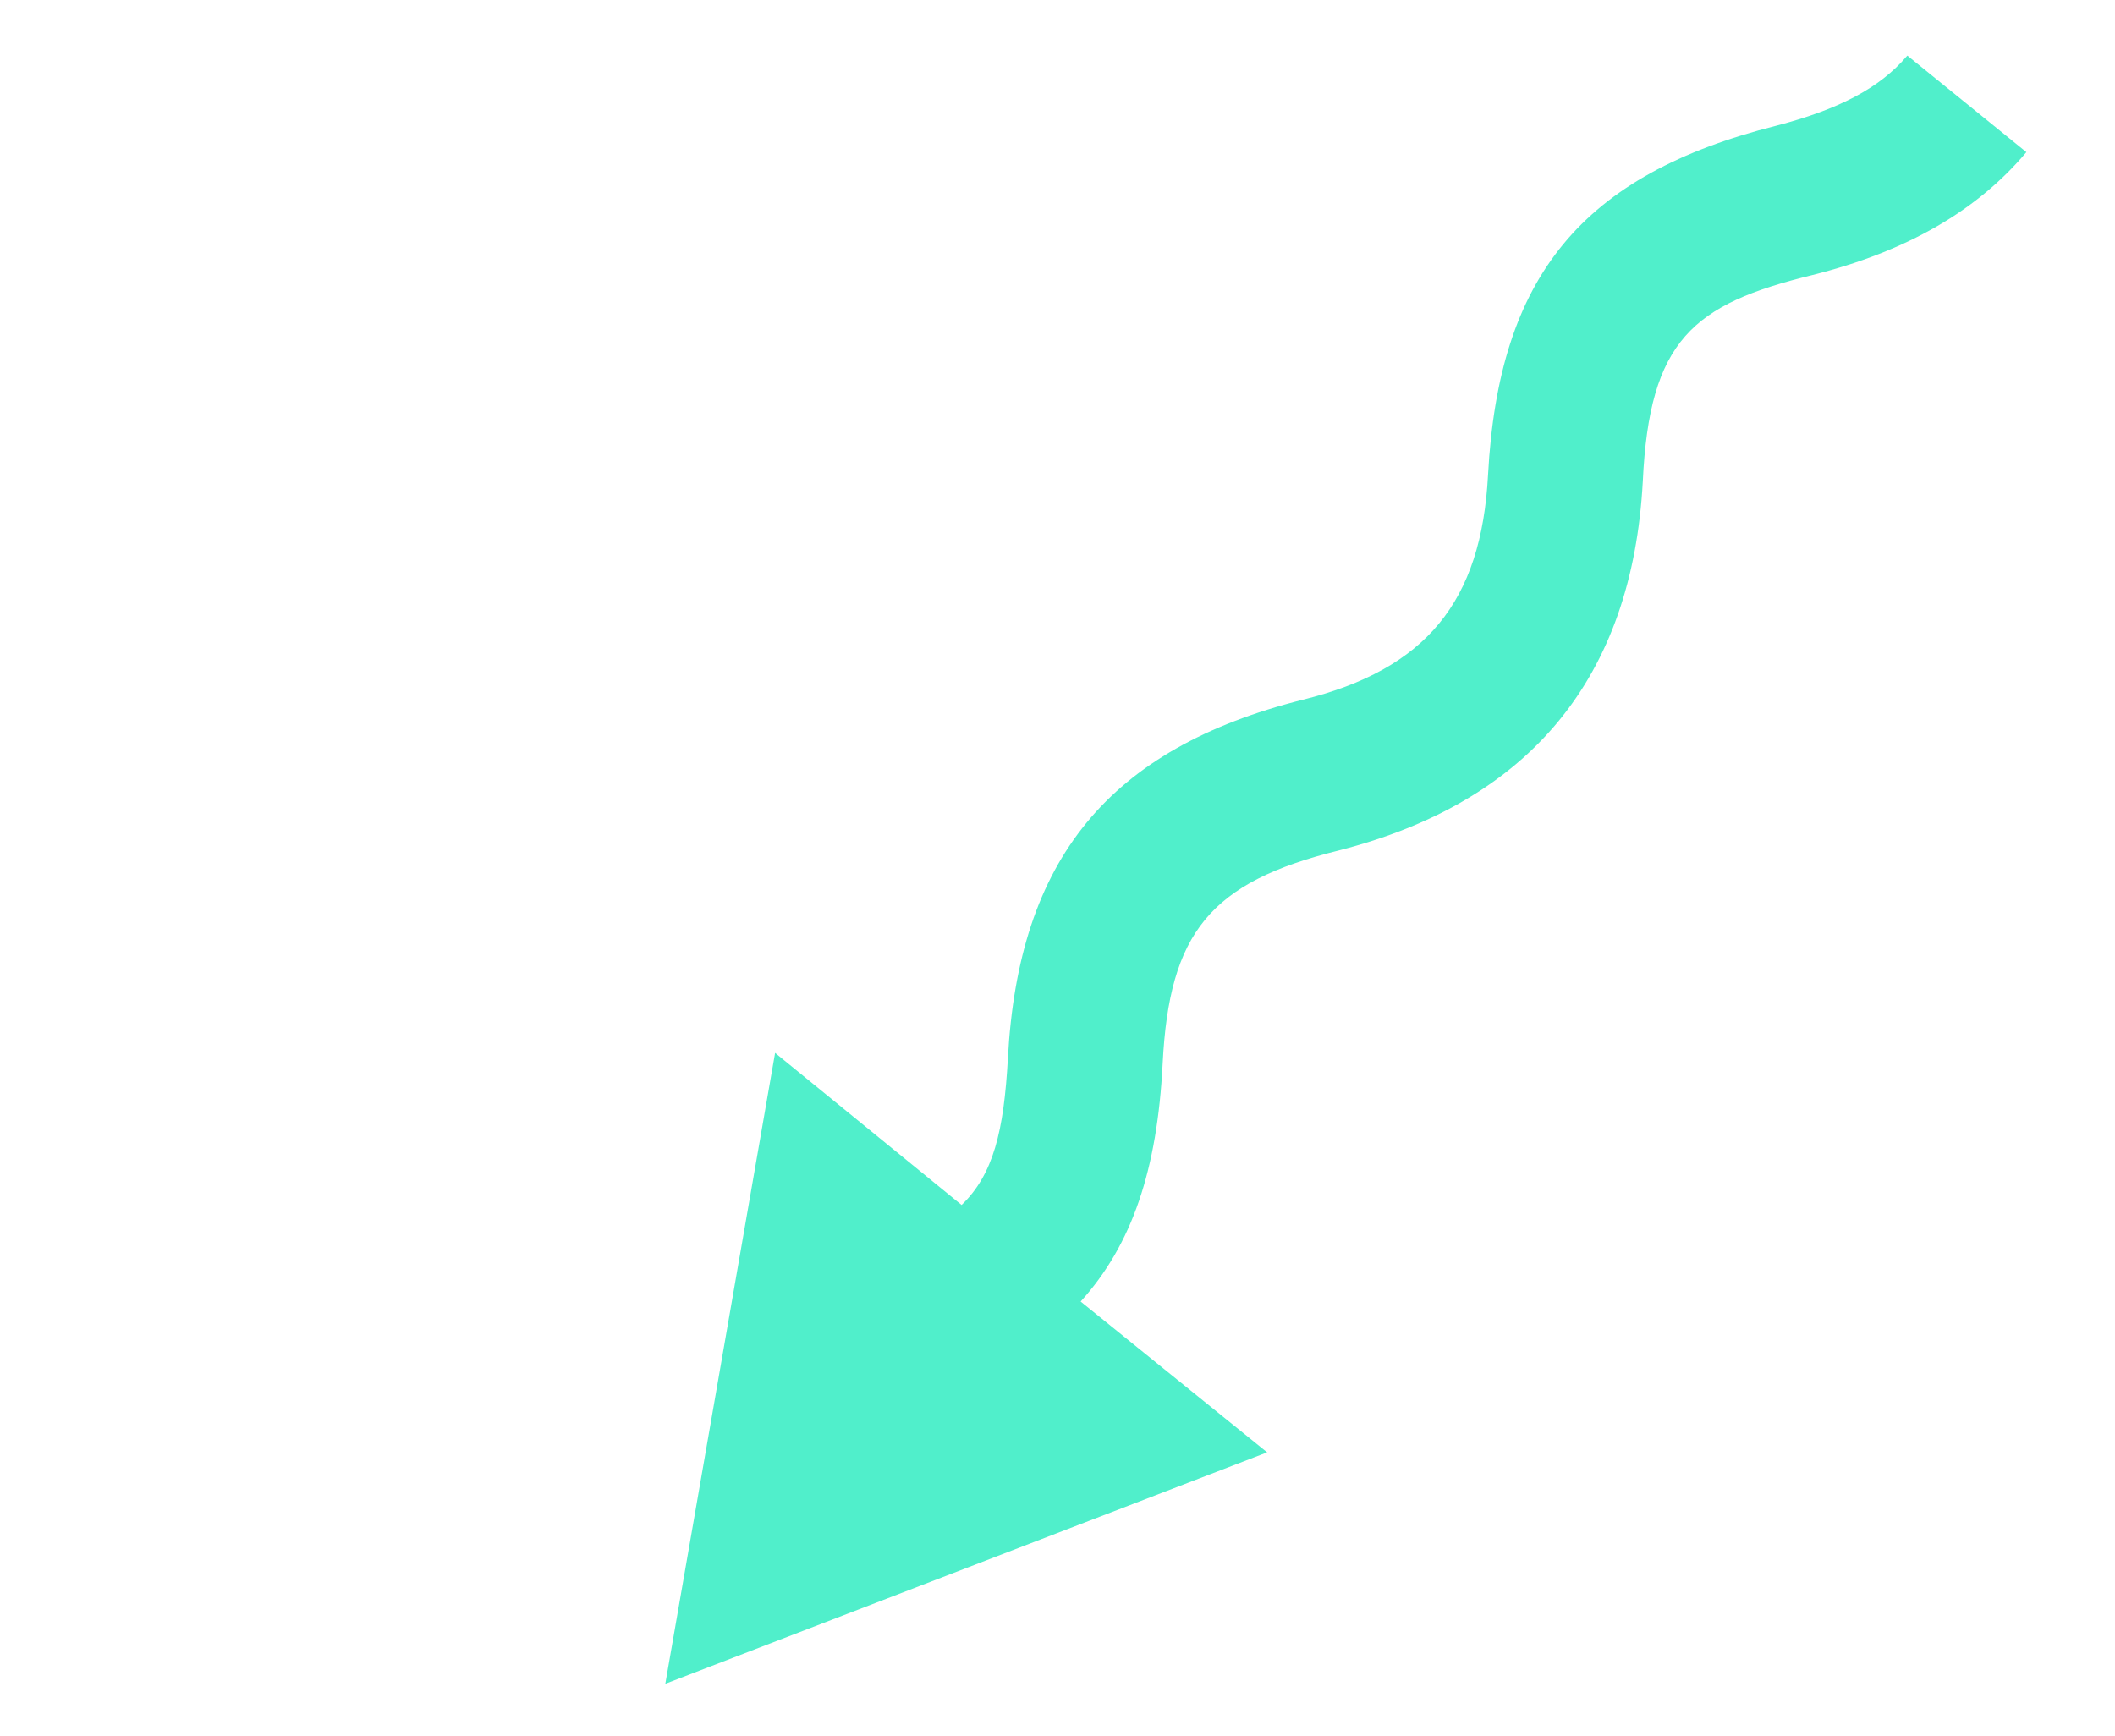
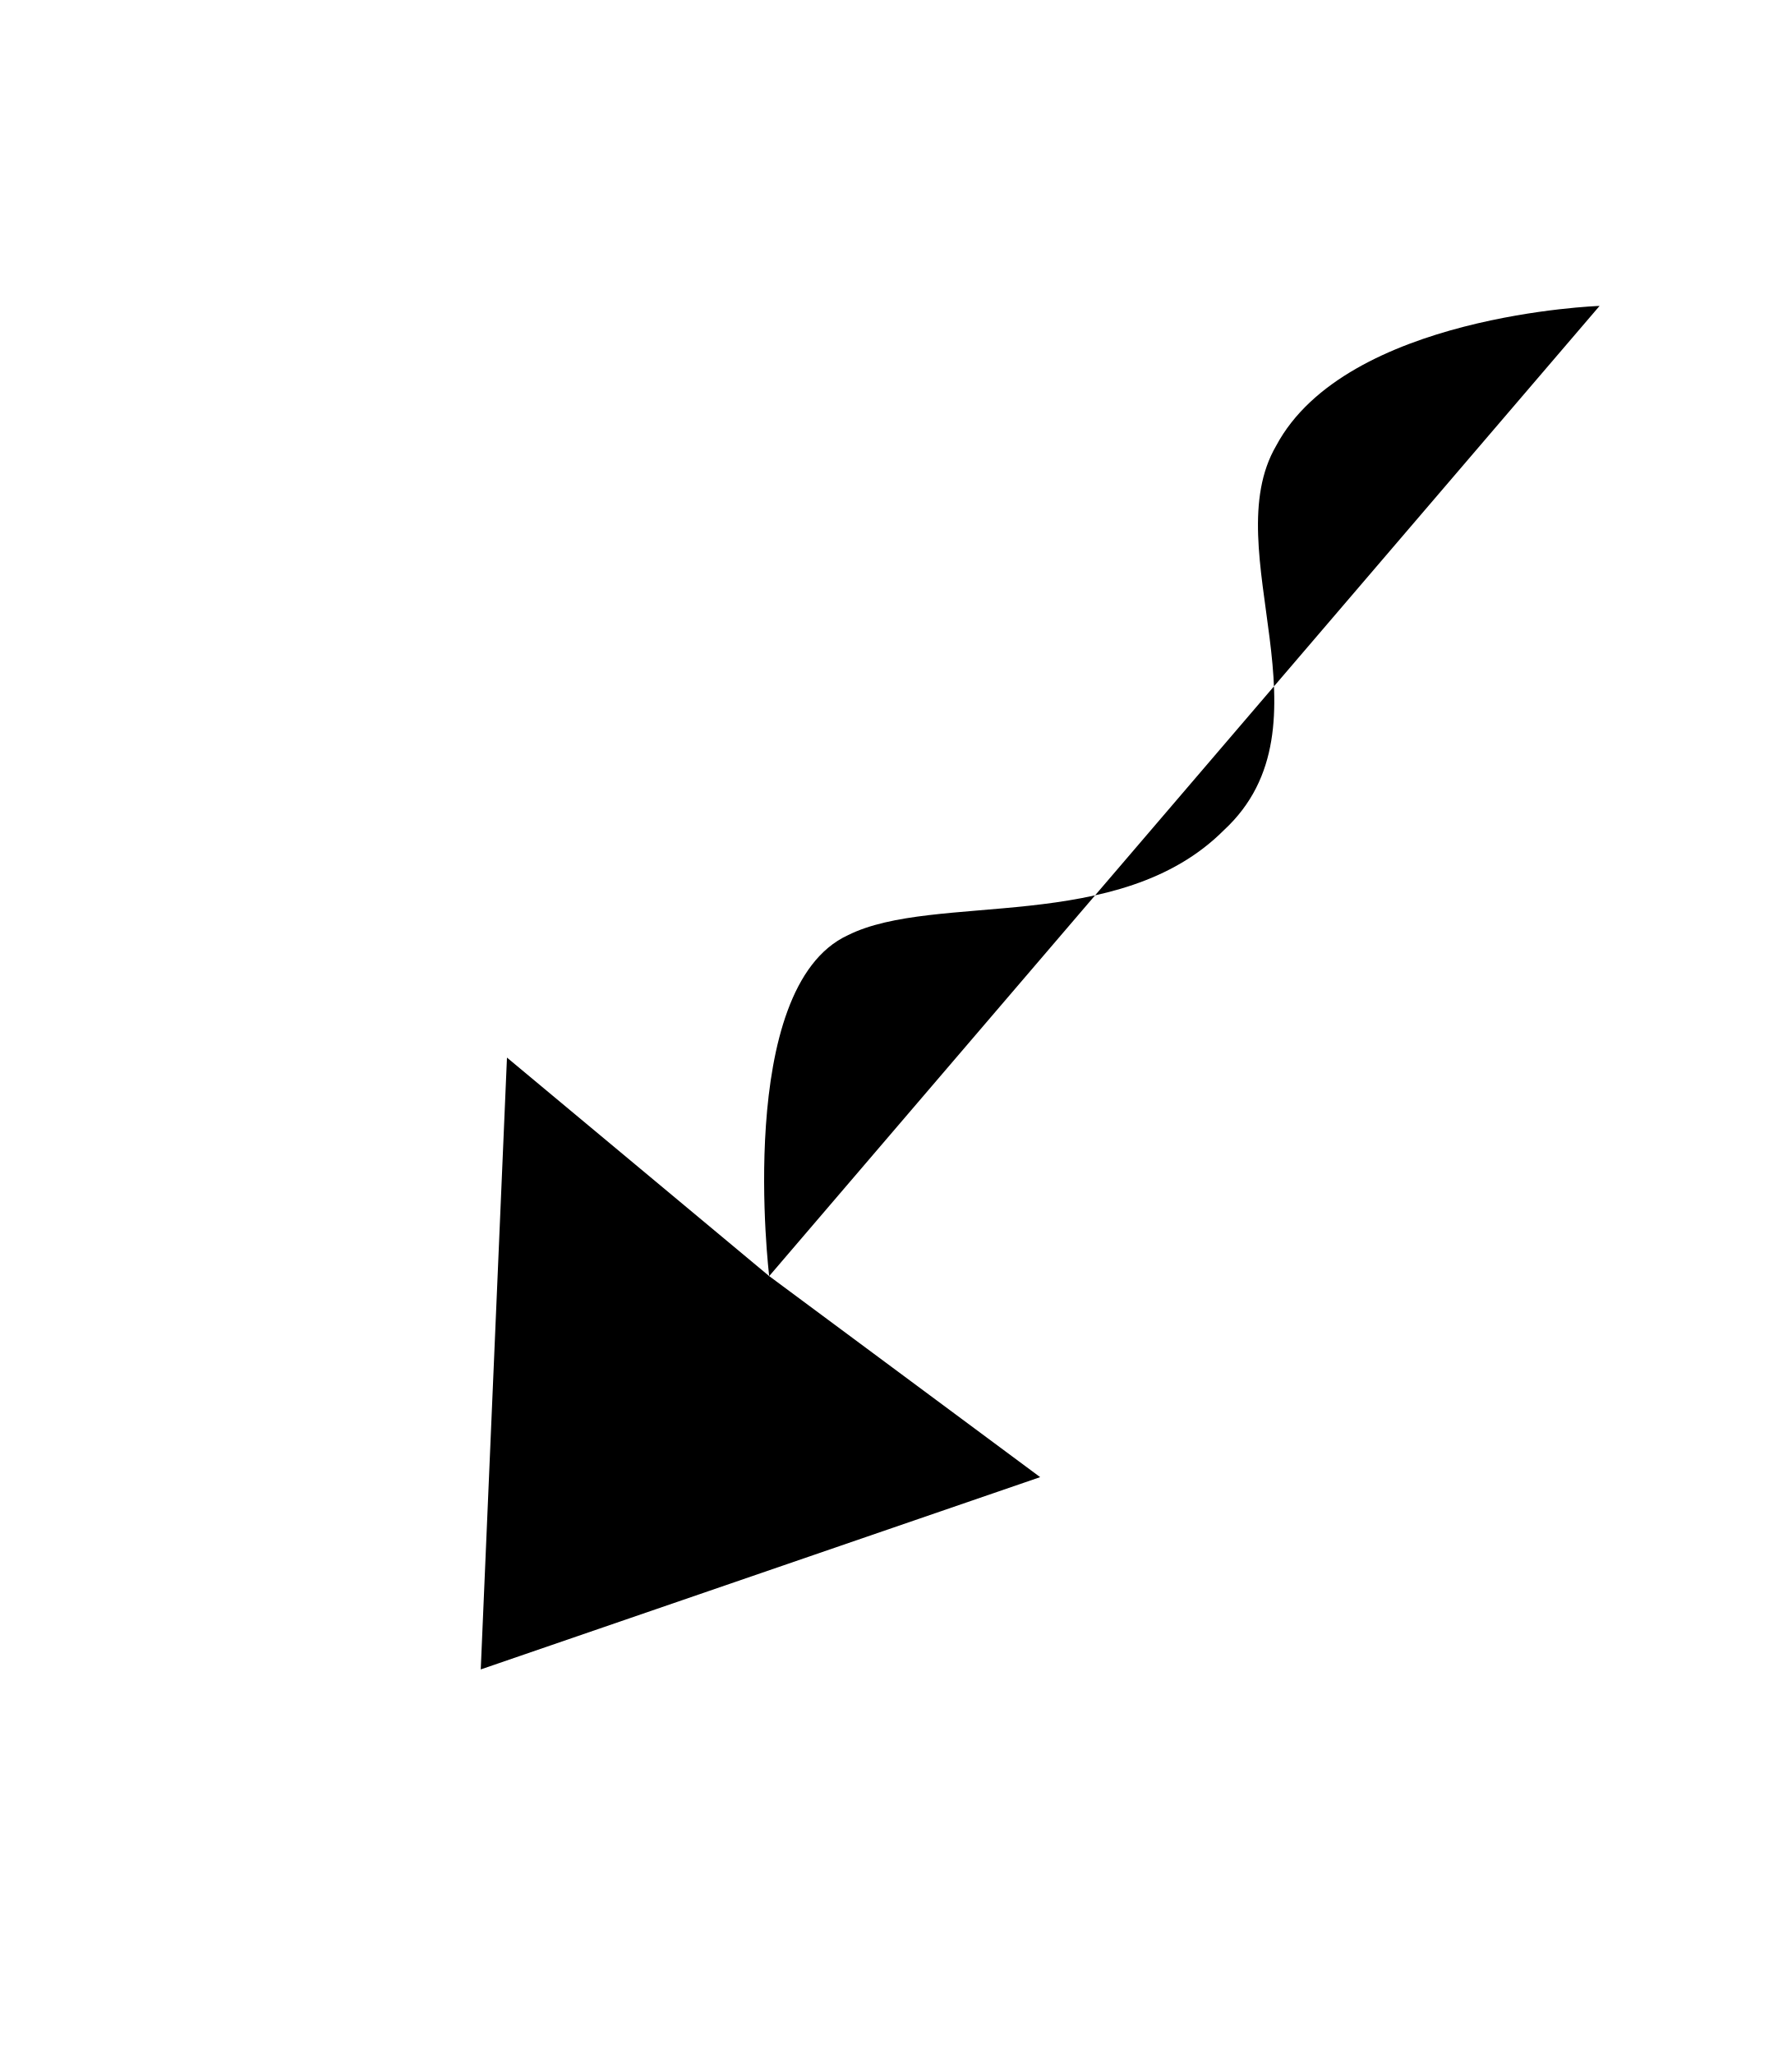
- <svg xmlns="http://www.w3.org/2000/svg" version="1.0" id="Layer_3" x="0px" y="0px" viewBox="0 0 159.9 131.2" style="enable-background:new 0 0 159.9 131.2;" xml:space="preserve">
-   <g id="Shape_2_">
-     <g>
-       <path style="fill-rule:evenodd;clip-rule:evenodd;fill:#50EFCB;" d="M144.2,4.2c-2.1,2.5-5.3,4.1-9.9,5.3    c-14.7,3.7-21,11.4-21.8,26.4c-0.5,9.6-4.7,14.7-14,17C83.8,56.6,77,65,76.2,80c-0.3,5.5-1.1,8.8-3.5,11.1L58.6,79.6l-8.3,47.7    l45.5-17.5L81.7,98.4c3.9-4.3,5.8-10,6.2-18c0.5-9.9,3.6-13.7,13.3-16.1c14.5-3.7,22.2-13.1,23-27.9C124.7,25.7,128,23,137,20.8    c7.2-1.8,12.5-4.9,16.2-9.3L144.2,4.2z" />
-     </g>
-   </g>
+ <svg xmlns="http://www.w3.org/2000/svg" version="1.0" x="0px" y="0px" viewBox="0 0 20.5 23.5" xml:space="preserve">
+   <path id="greenArrow" d="M18.3,3.5  c0,0-2.9,0.1-3.7,1.6c-0.7,1.2,0.7,3.2-0.6,4.4c-1.2,1.2-3.3,0.7-4.3,1.2c-1.3,0.6-0.9,3.9-0.9,3.9l3.1,2.3l-6.4,2.2l0.3-7l3,2.5" />
</svg>
